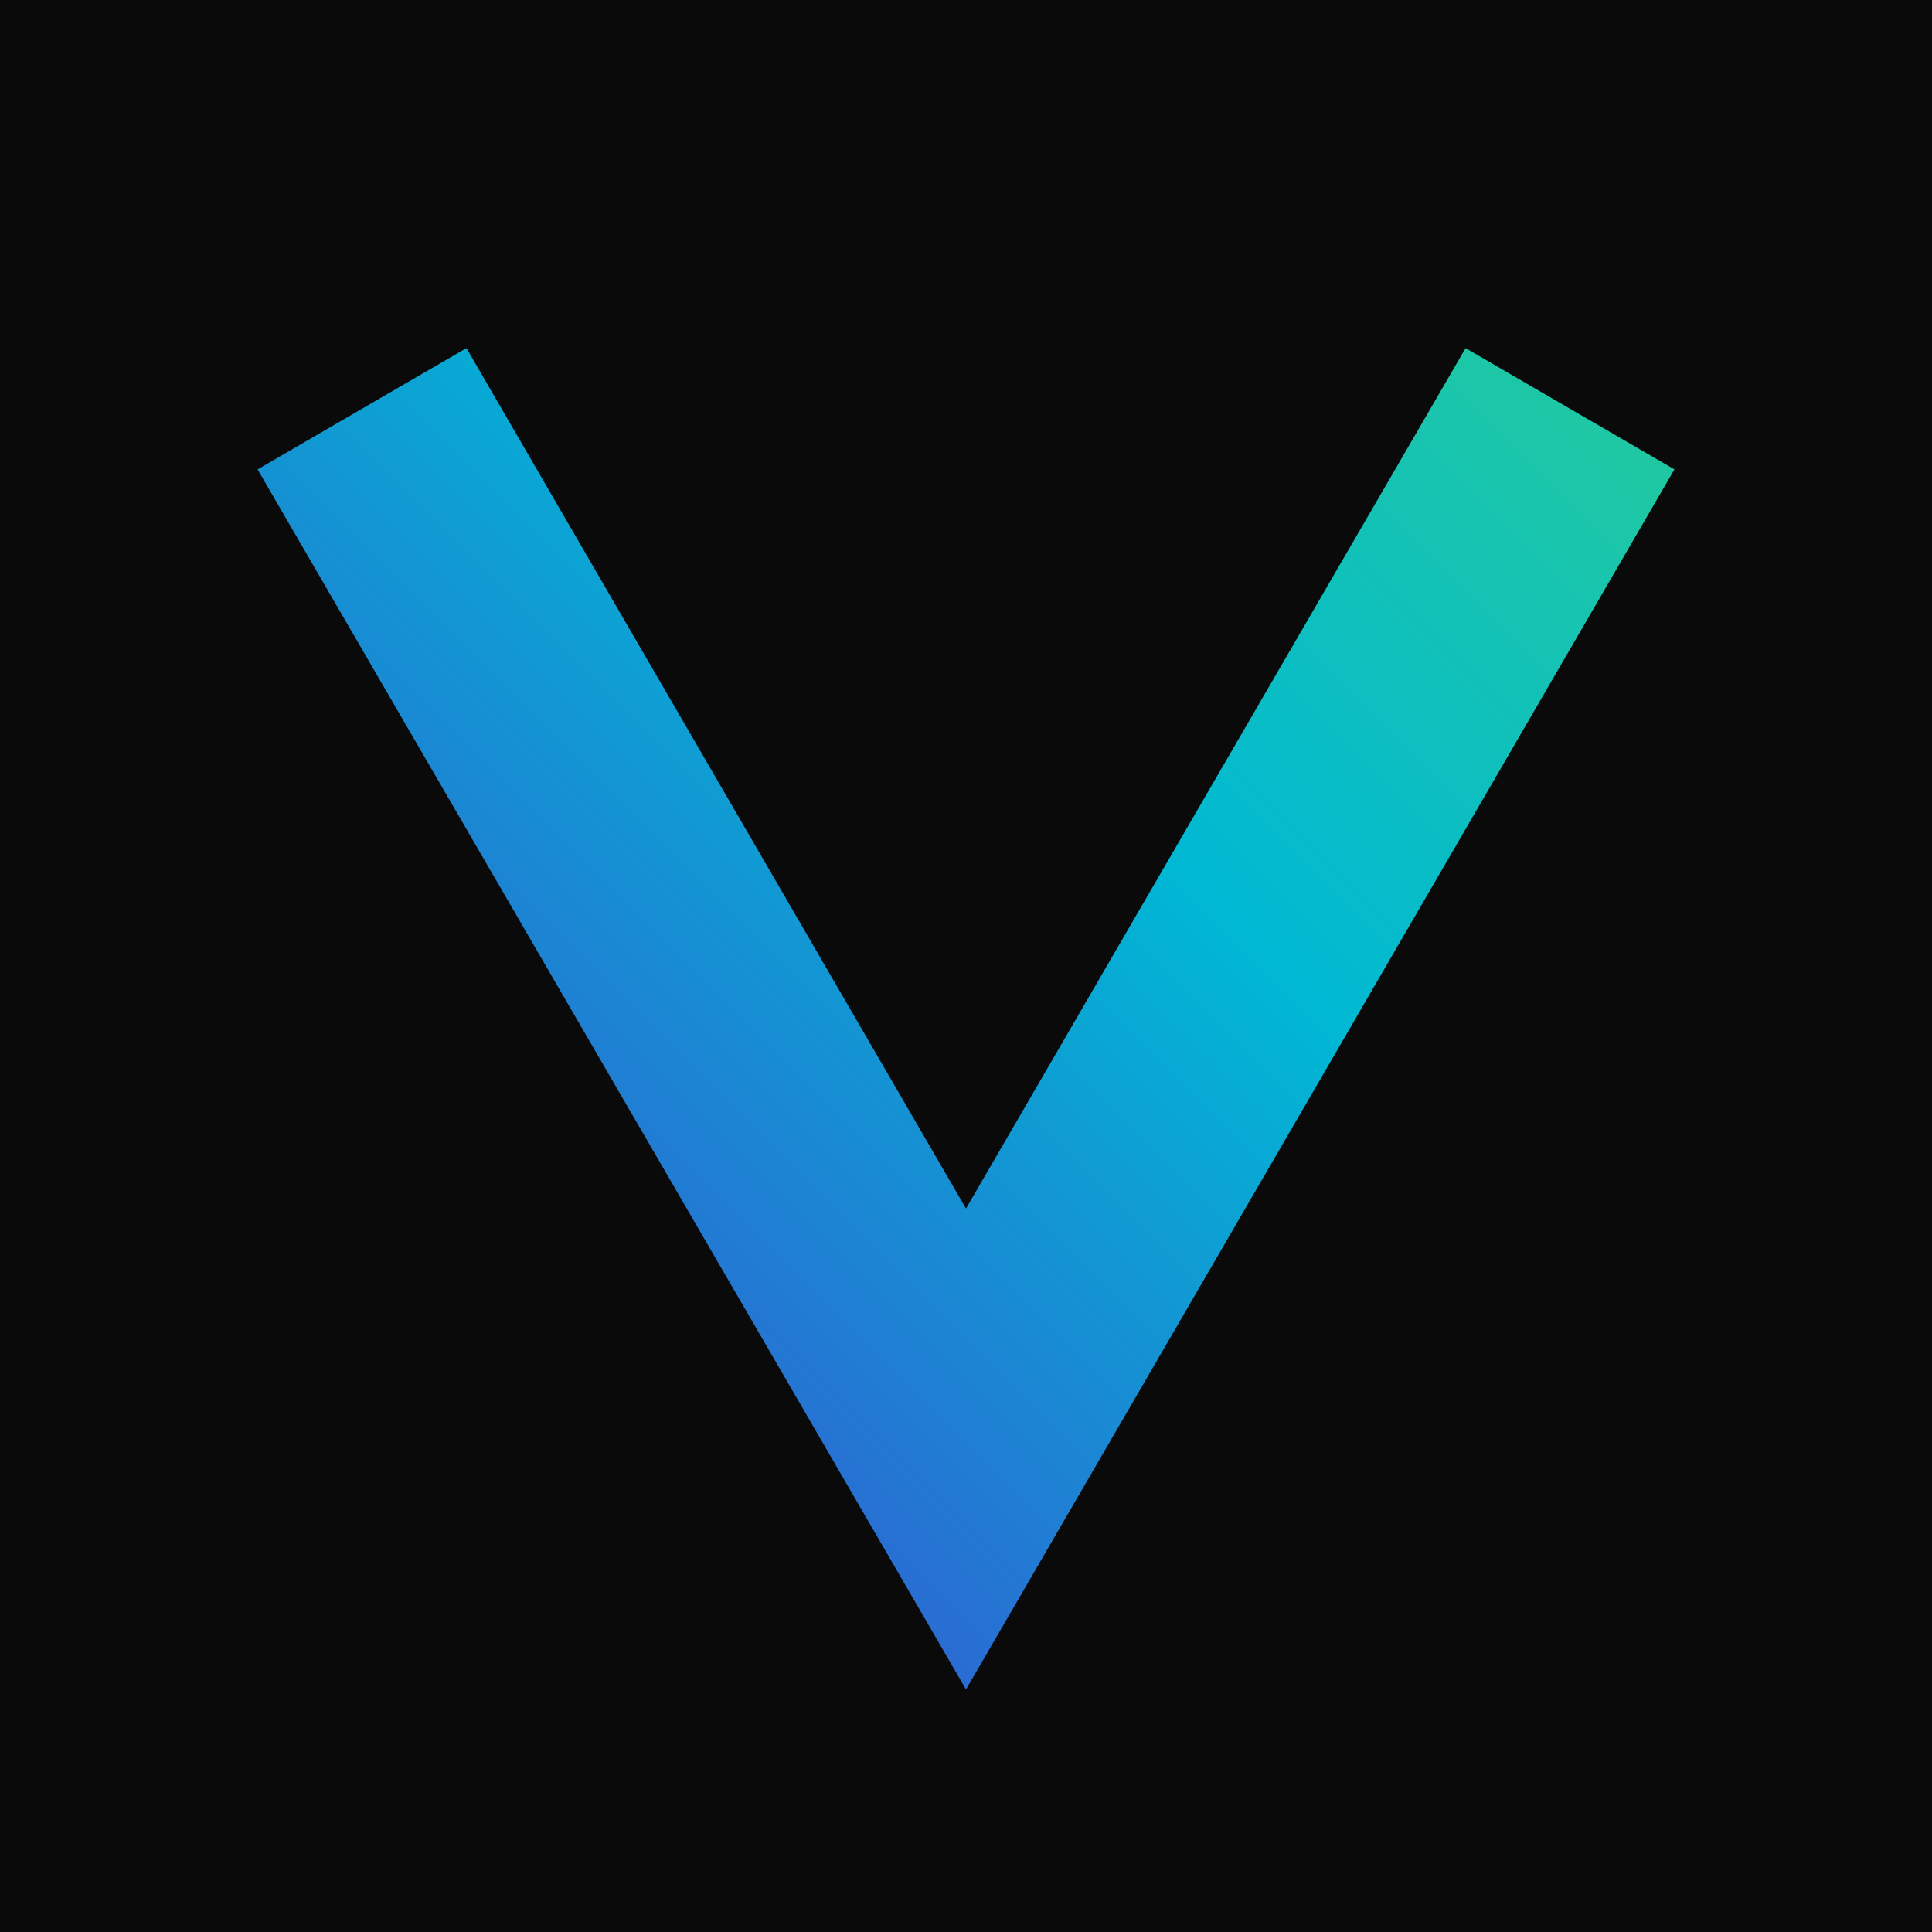
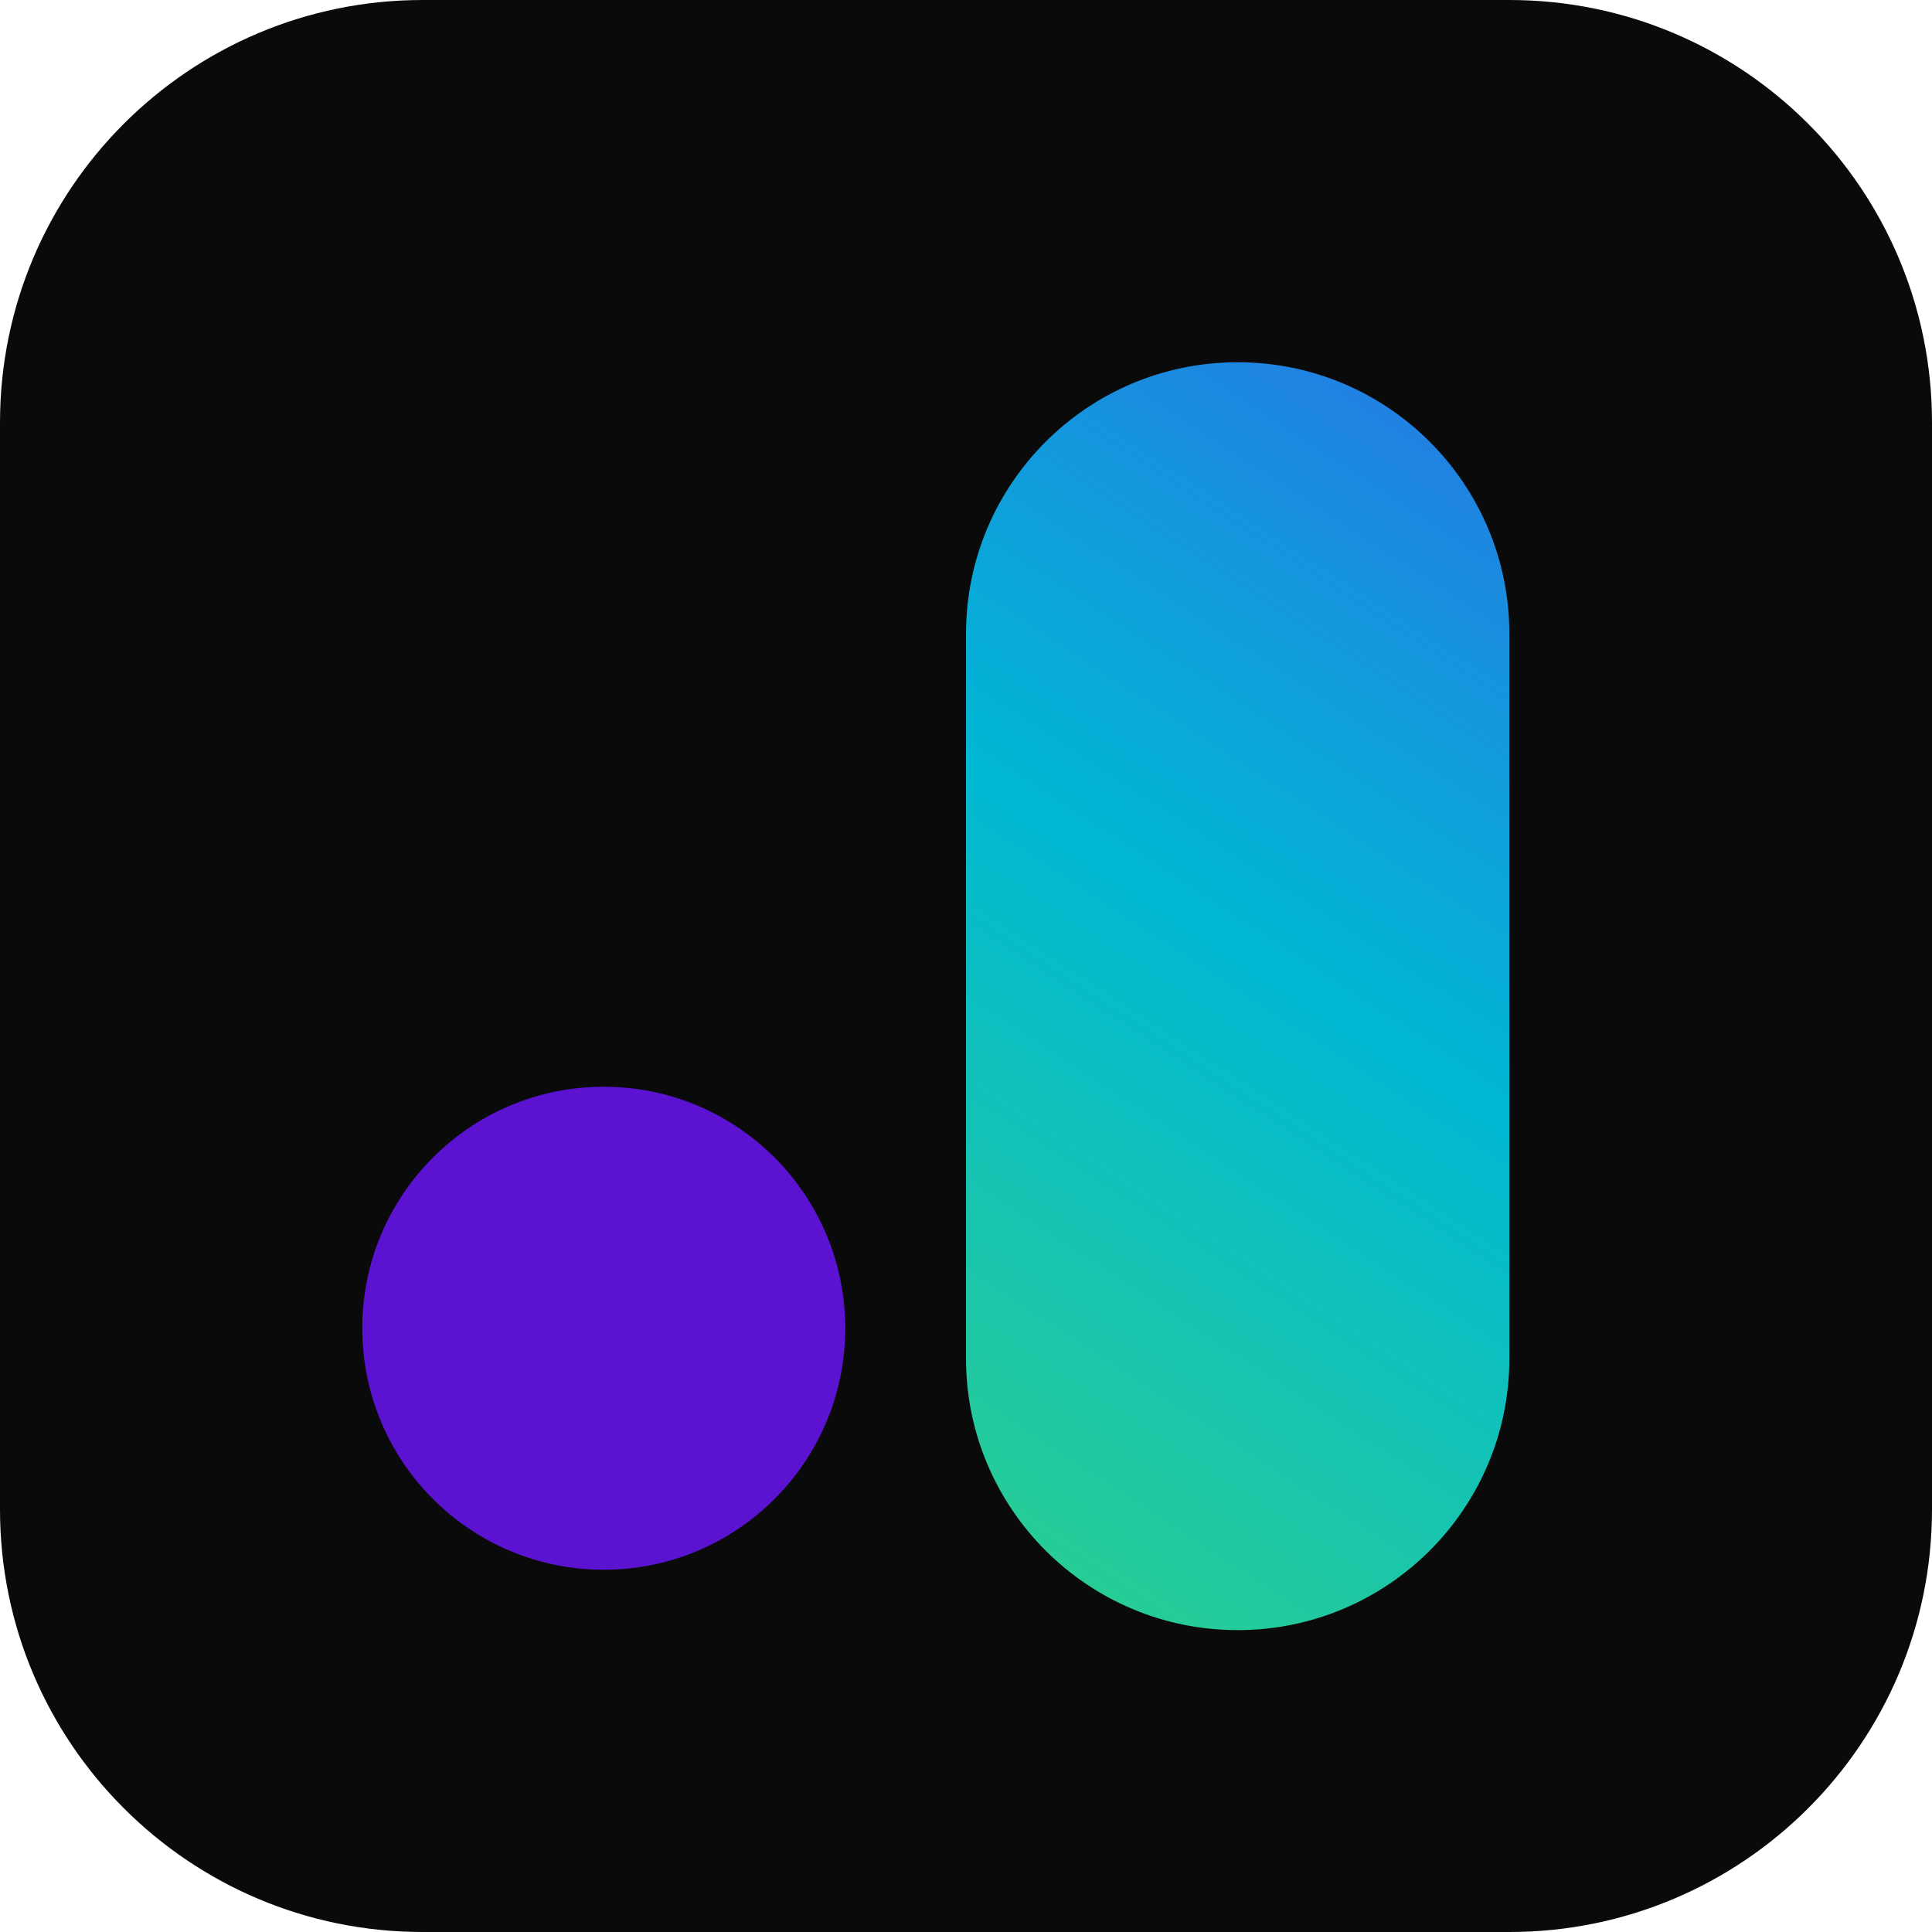
<svg xmlns="http://www.w3.org/2000/svg" width="32" height="32" viewBox="0 0 32 32">
  <defs>
-     <linearGradient id="via" x1="0" y1="32" x2="32" y2="0" gradientUnits="userSpaceOnUse">
-       <stop stop-color="#5B12D1" />
-       <stop offset="0.58" stop-color="#00B8D4" />
-       <stop offset="1" stop-color="#39D67A" />
+     <linearGradient id="via-icon" x1="12" y1="28" x2="27" y2="5" gradientUnits="userSpaceOnUse">
+       <stop stop-color="#39D67A" />
+       <stop offset="0.55" stop-color="#00B8D4" />
+       <stop offset="1" stop-color="#2E6BE8" />
    </linearGradient>
  </defs>
-   <rect width="32" height="32" fill="#0A0A0A" />
-   <path d="M7 8.5 L16 24 L25 8.5" fill="none" stroke="url(#via)" stroke-width="4" stroke-linecap="square" />
+   <rect width="32" height="32" rx="7" fill="#0A0A0A" />
+   <circle cx="10" cy="22" r="4" fill="#5B12D1" />
+   <rect x="16" y="6" width="9" height="21" rx="4.5" fill="url(#via-icon)" />
</svg>
